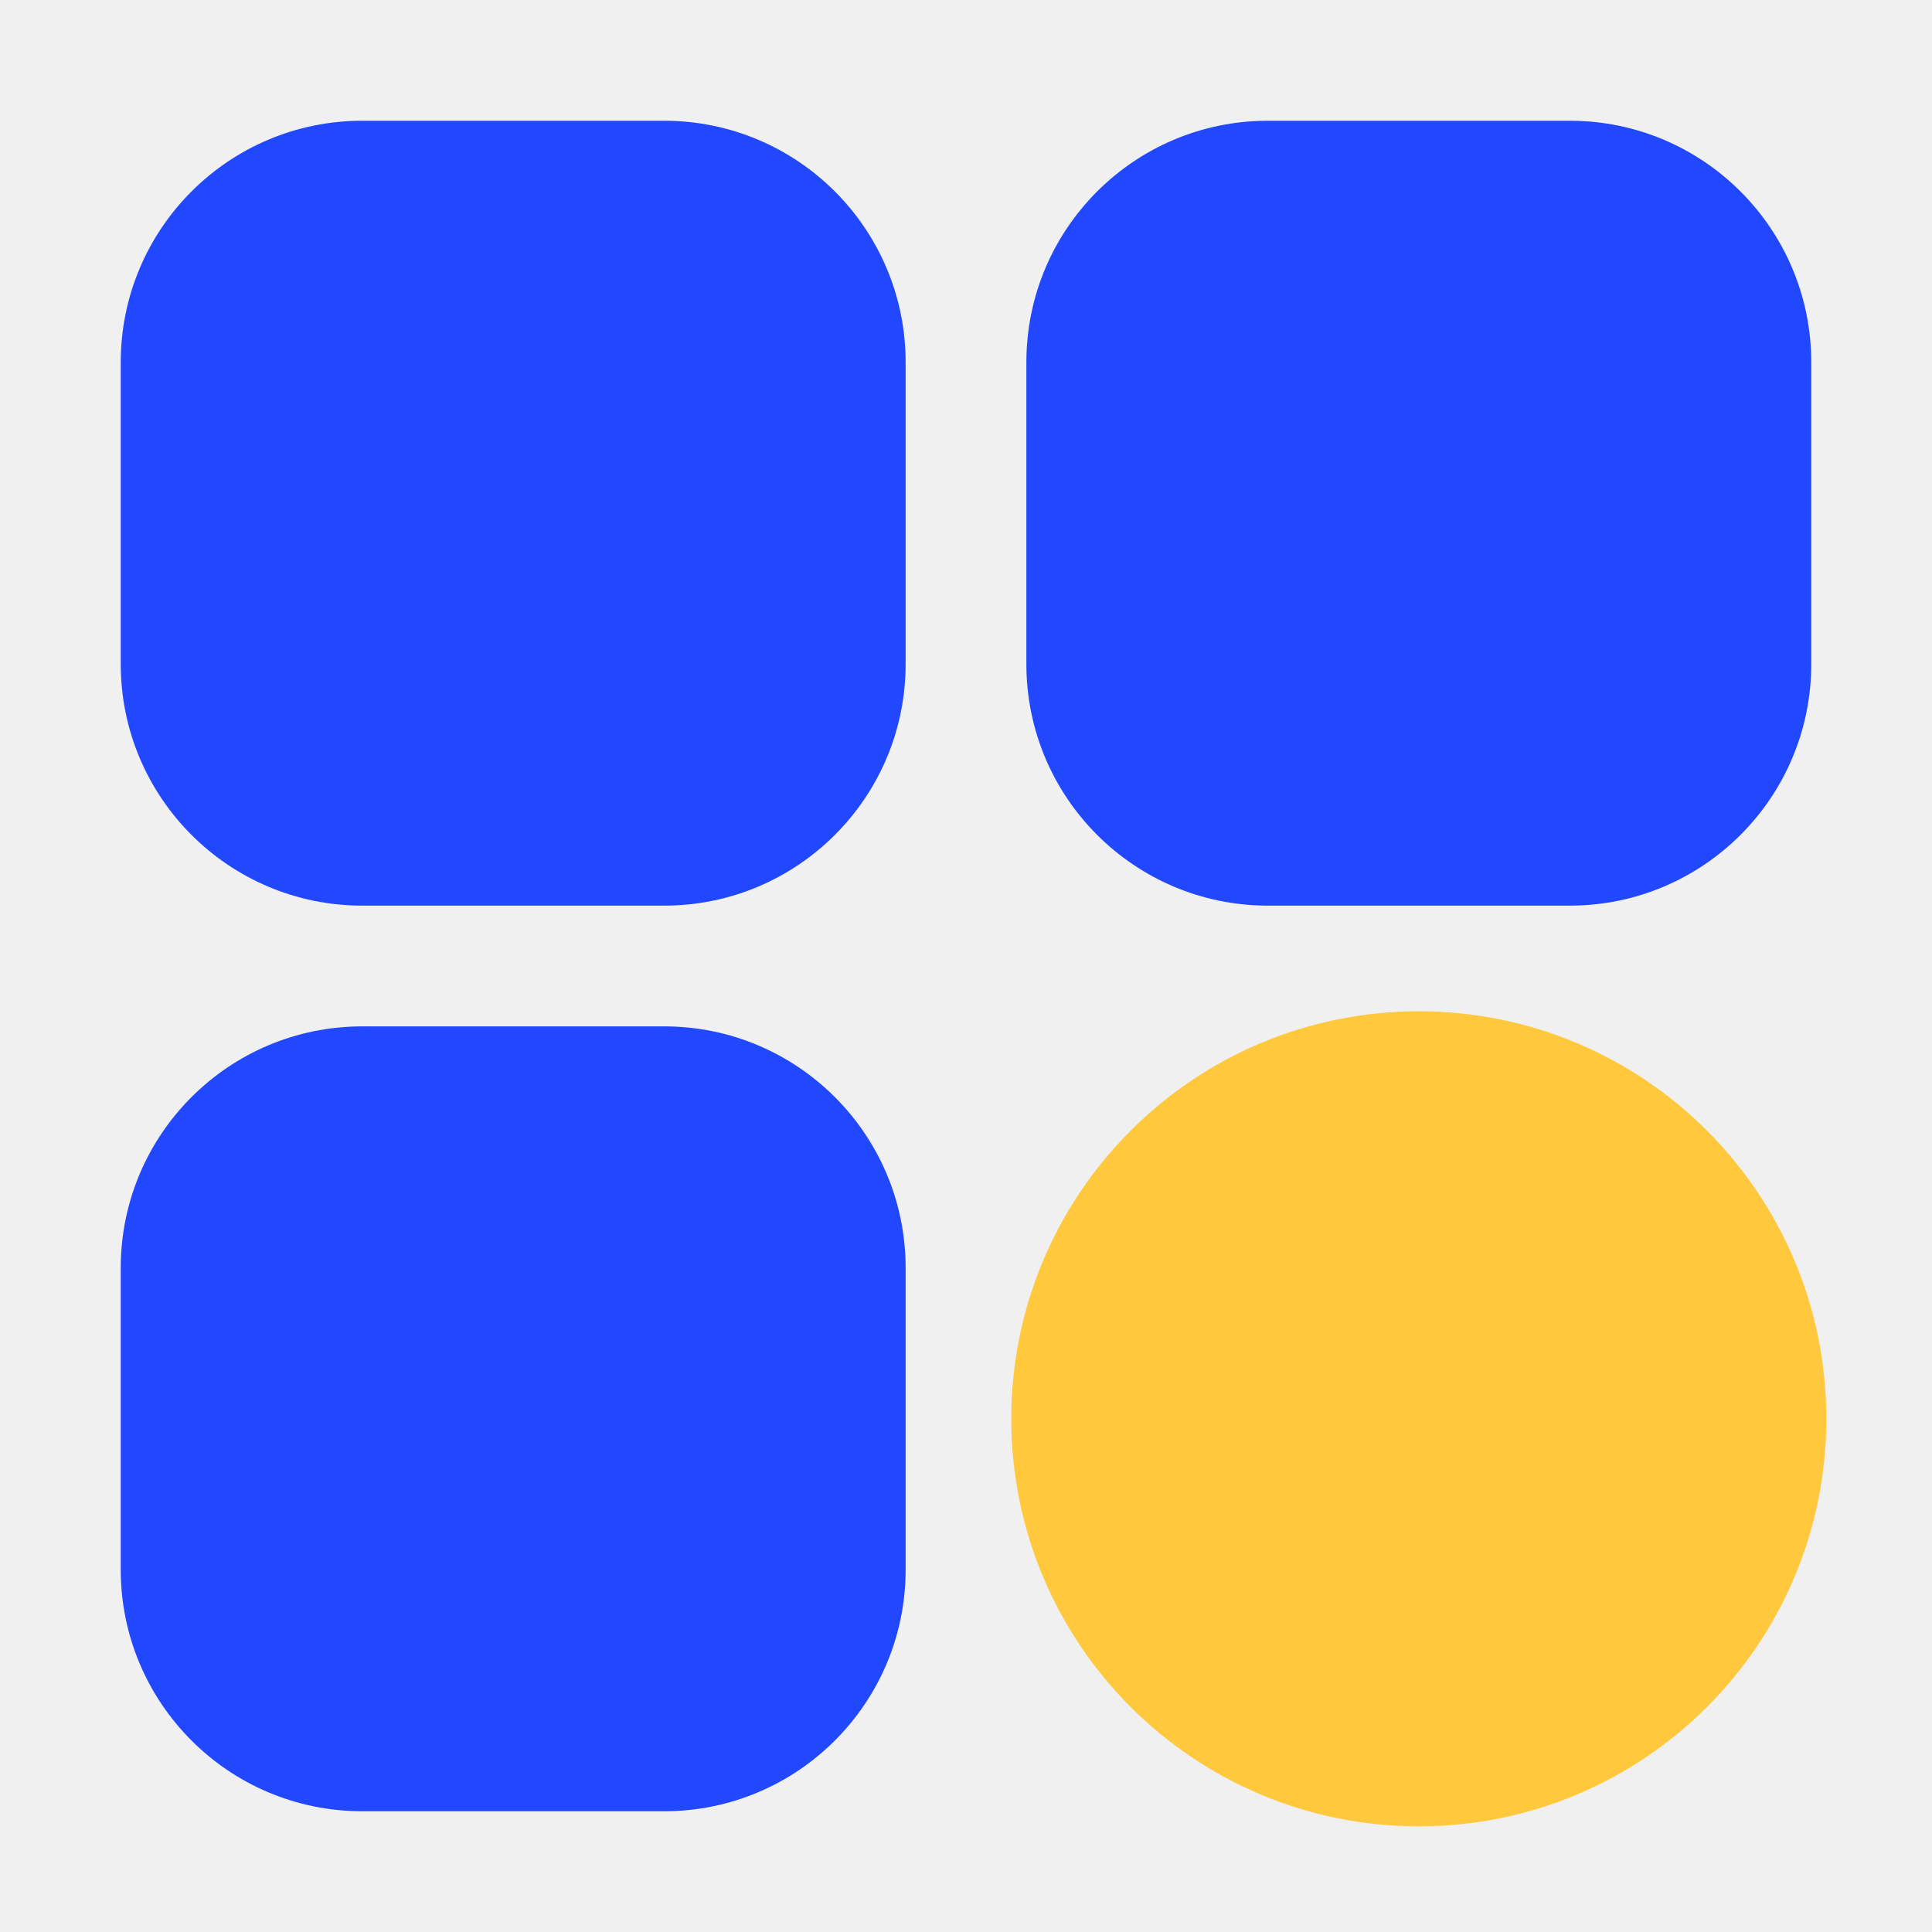
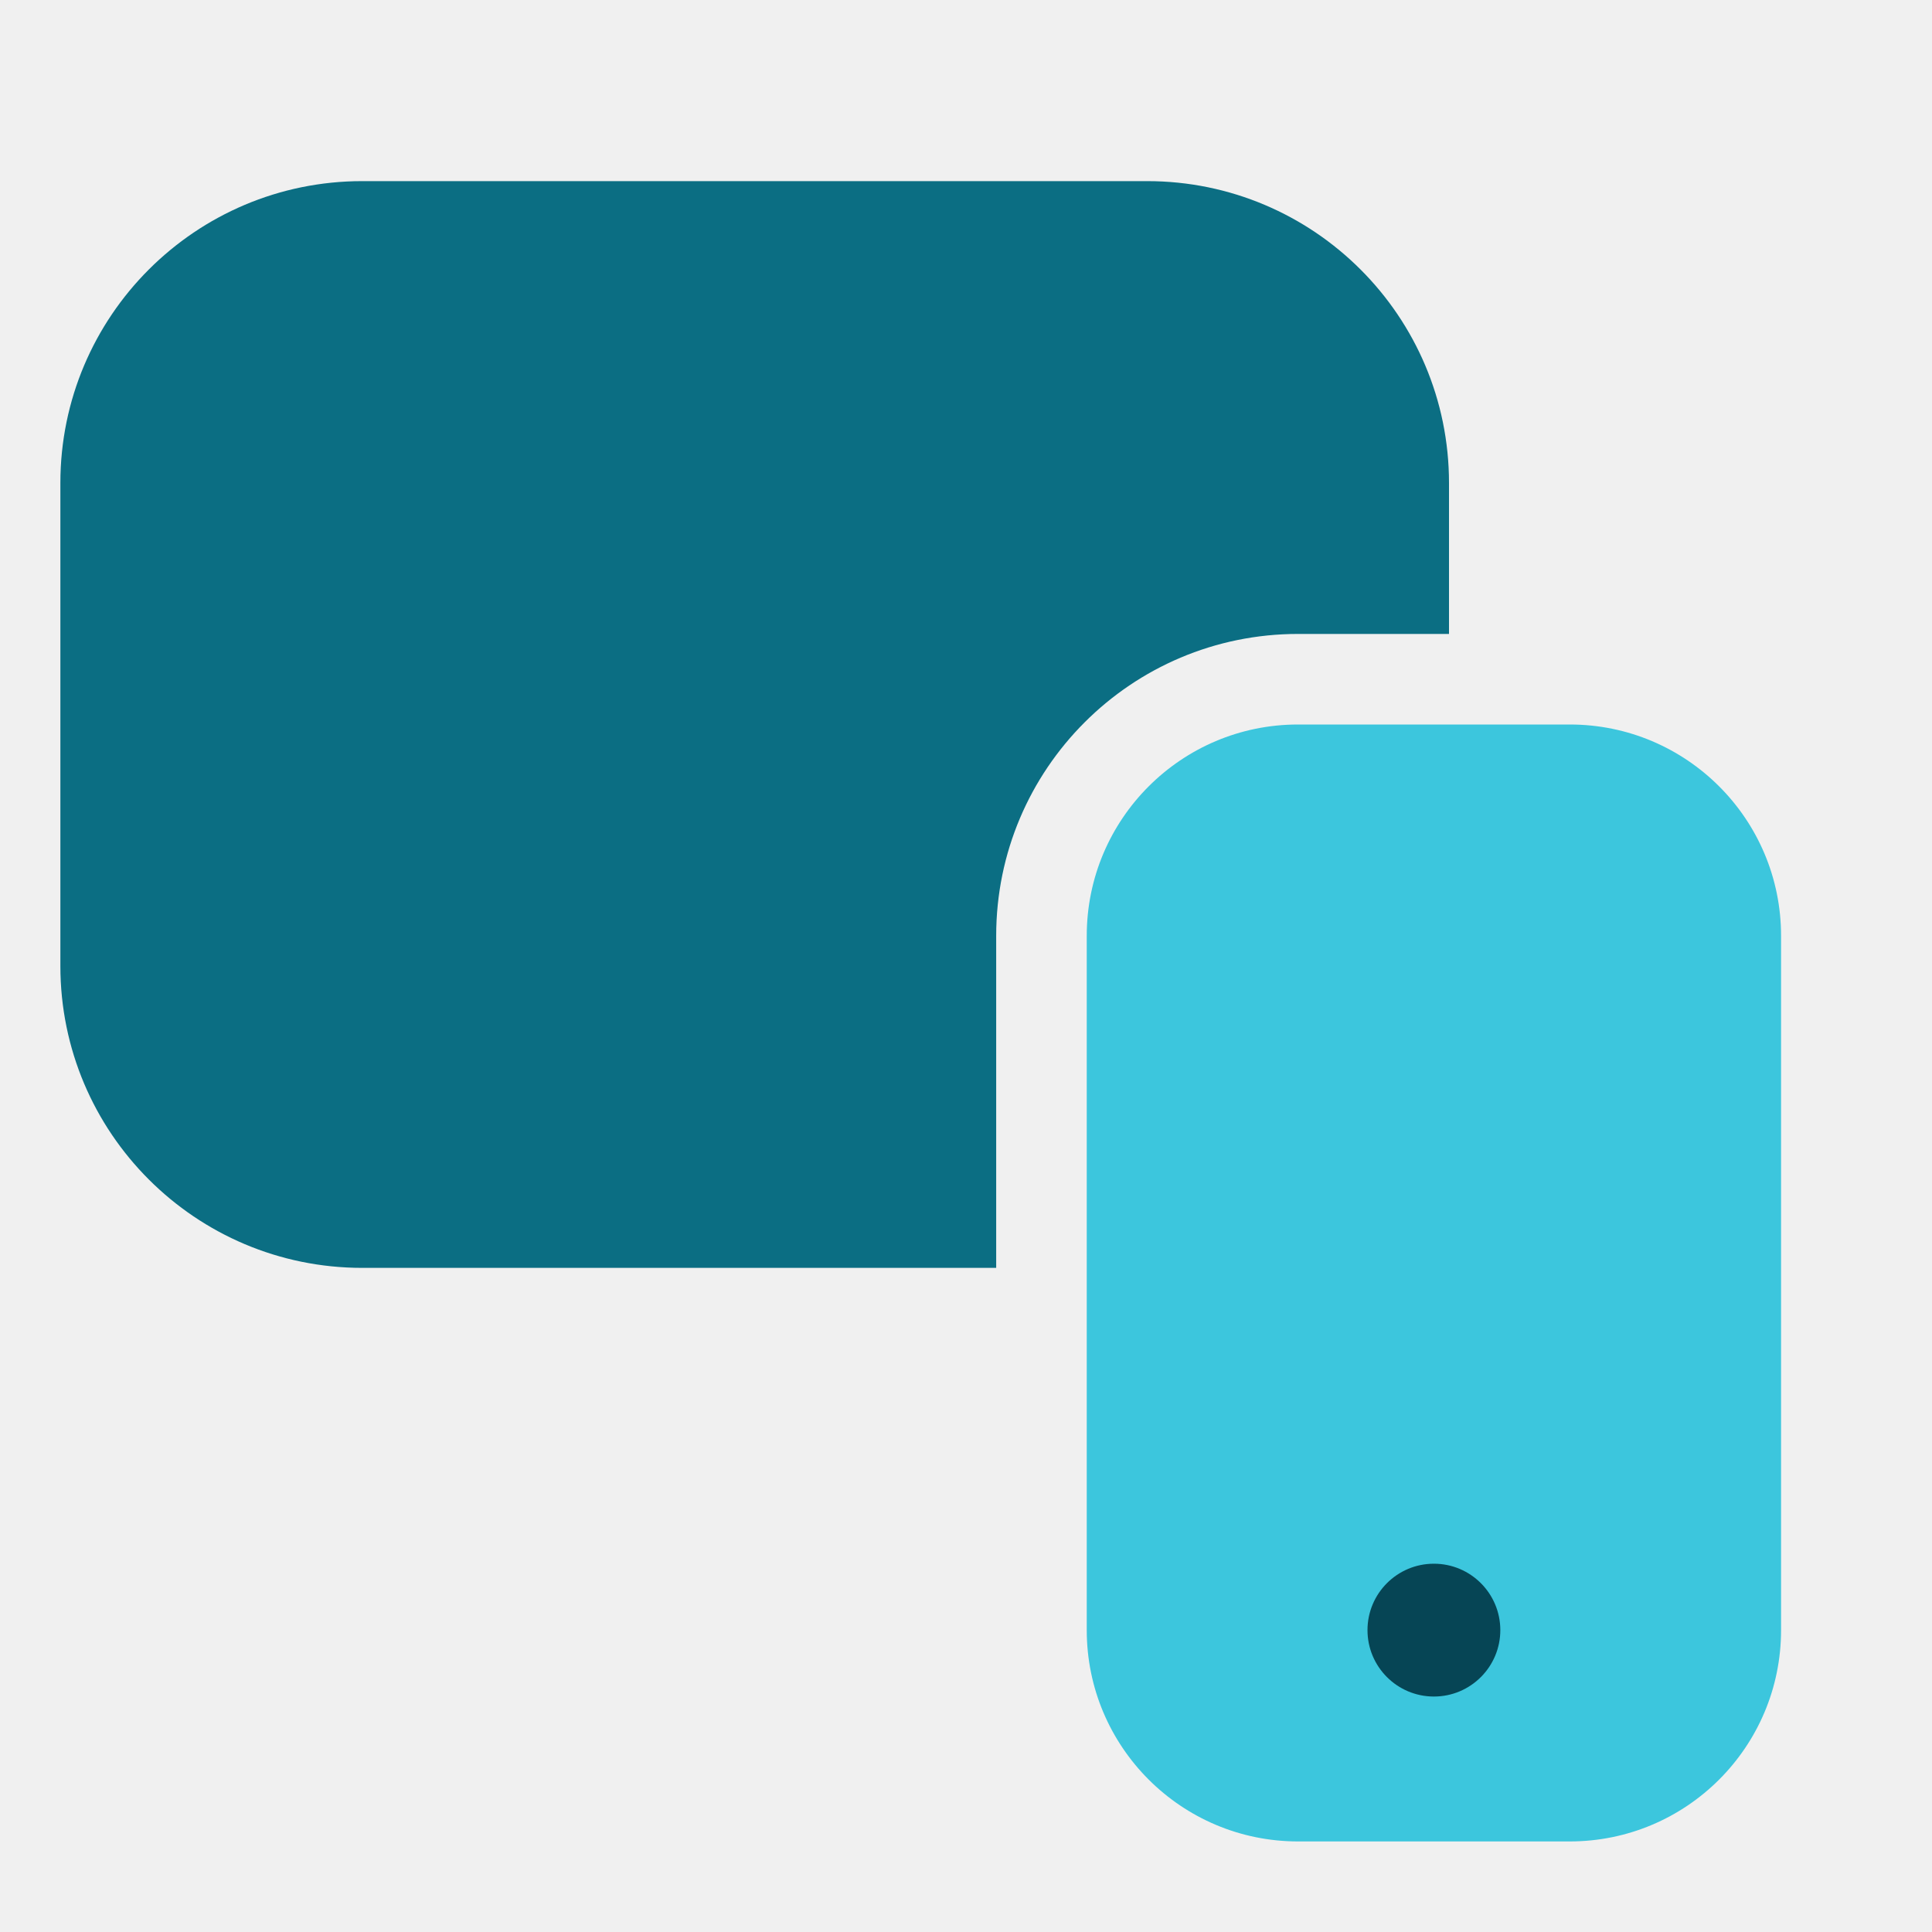
<svg xmlns="http://www.w3.org/2000/svg" viewBox="0 0 64 64" width="64" height="64" role="img" aria-label="My-Apps">
-   <rect class="m" x="4" y="4" width="26" height="26" rx="8" fill="#2147FF" />
-   <rect class="m" x="34" y="4" width="26" height="26" rx="8" fill="#2147FF" />
-   <rect class="m" x="4" y="34" width="26" height="26" rx="8" fill="#2147FF" />
-   <circle class="d" cx="47" cy="47" r="13.5" fill="#FFC83D" />
+   <defs>
+     <mask id="mmk">
+       <rect width="64" height="64" fill="#fff" />
+       <rect x="33" y="21" width="29" height="43" rx="10" fill="#000" />
+     </mask>
+   </defs>
+   <rect x="2" y="6" width="46" height="36" rx="10" fill="#0B6E83" mask="url(#mmk)" />
+   <rect x="36" y="24" width="23" height="37" rx="7" fill="#3CC6DD" />
+   <circle cx="47.5" cy="54" r="2.2" fill="#064555" />
</svg>
